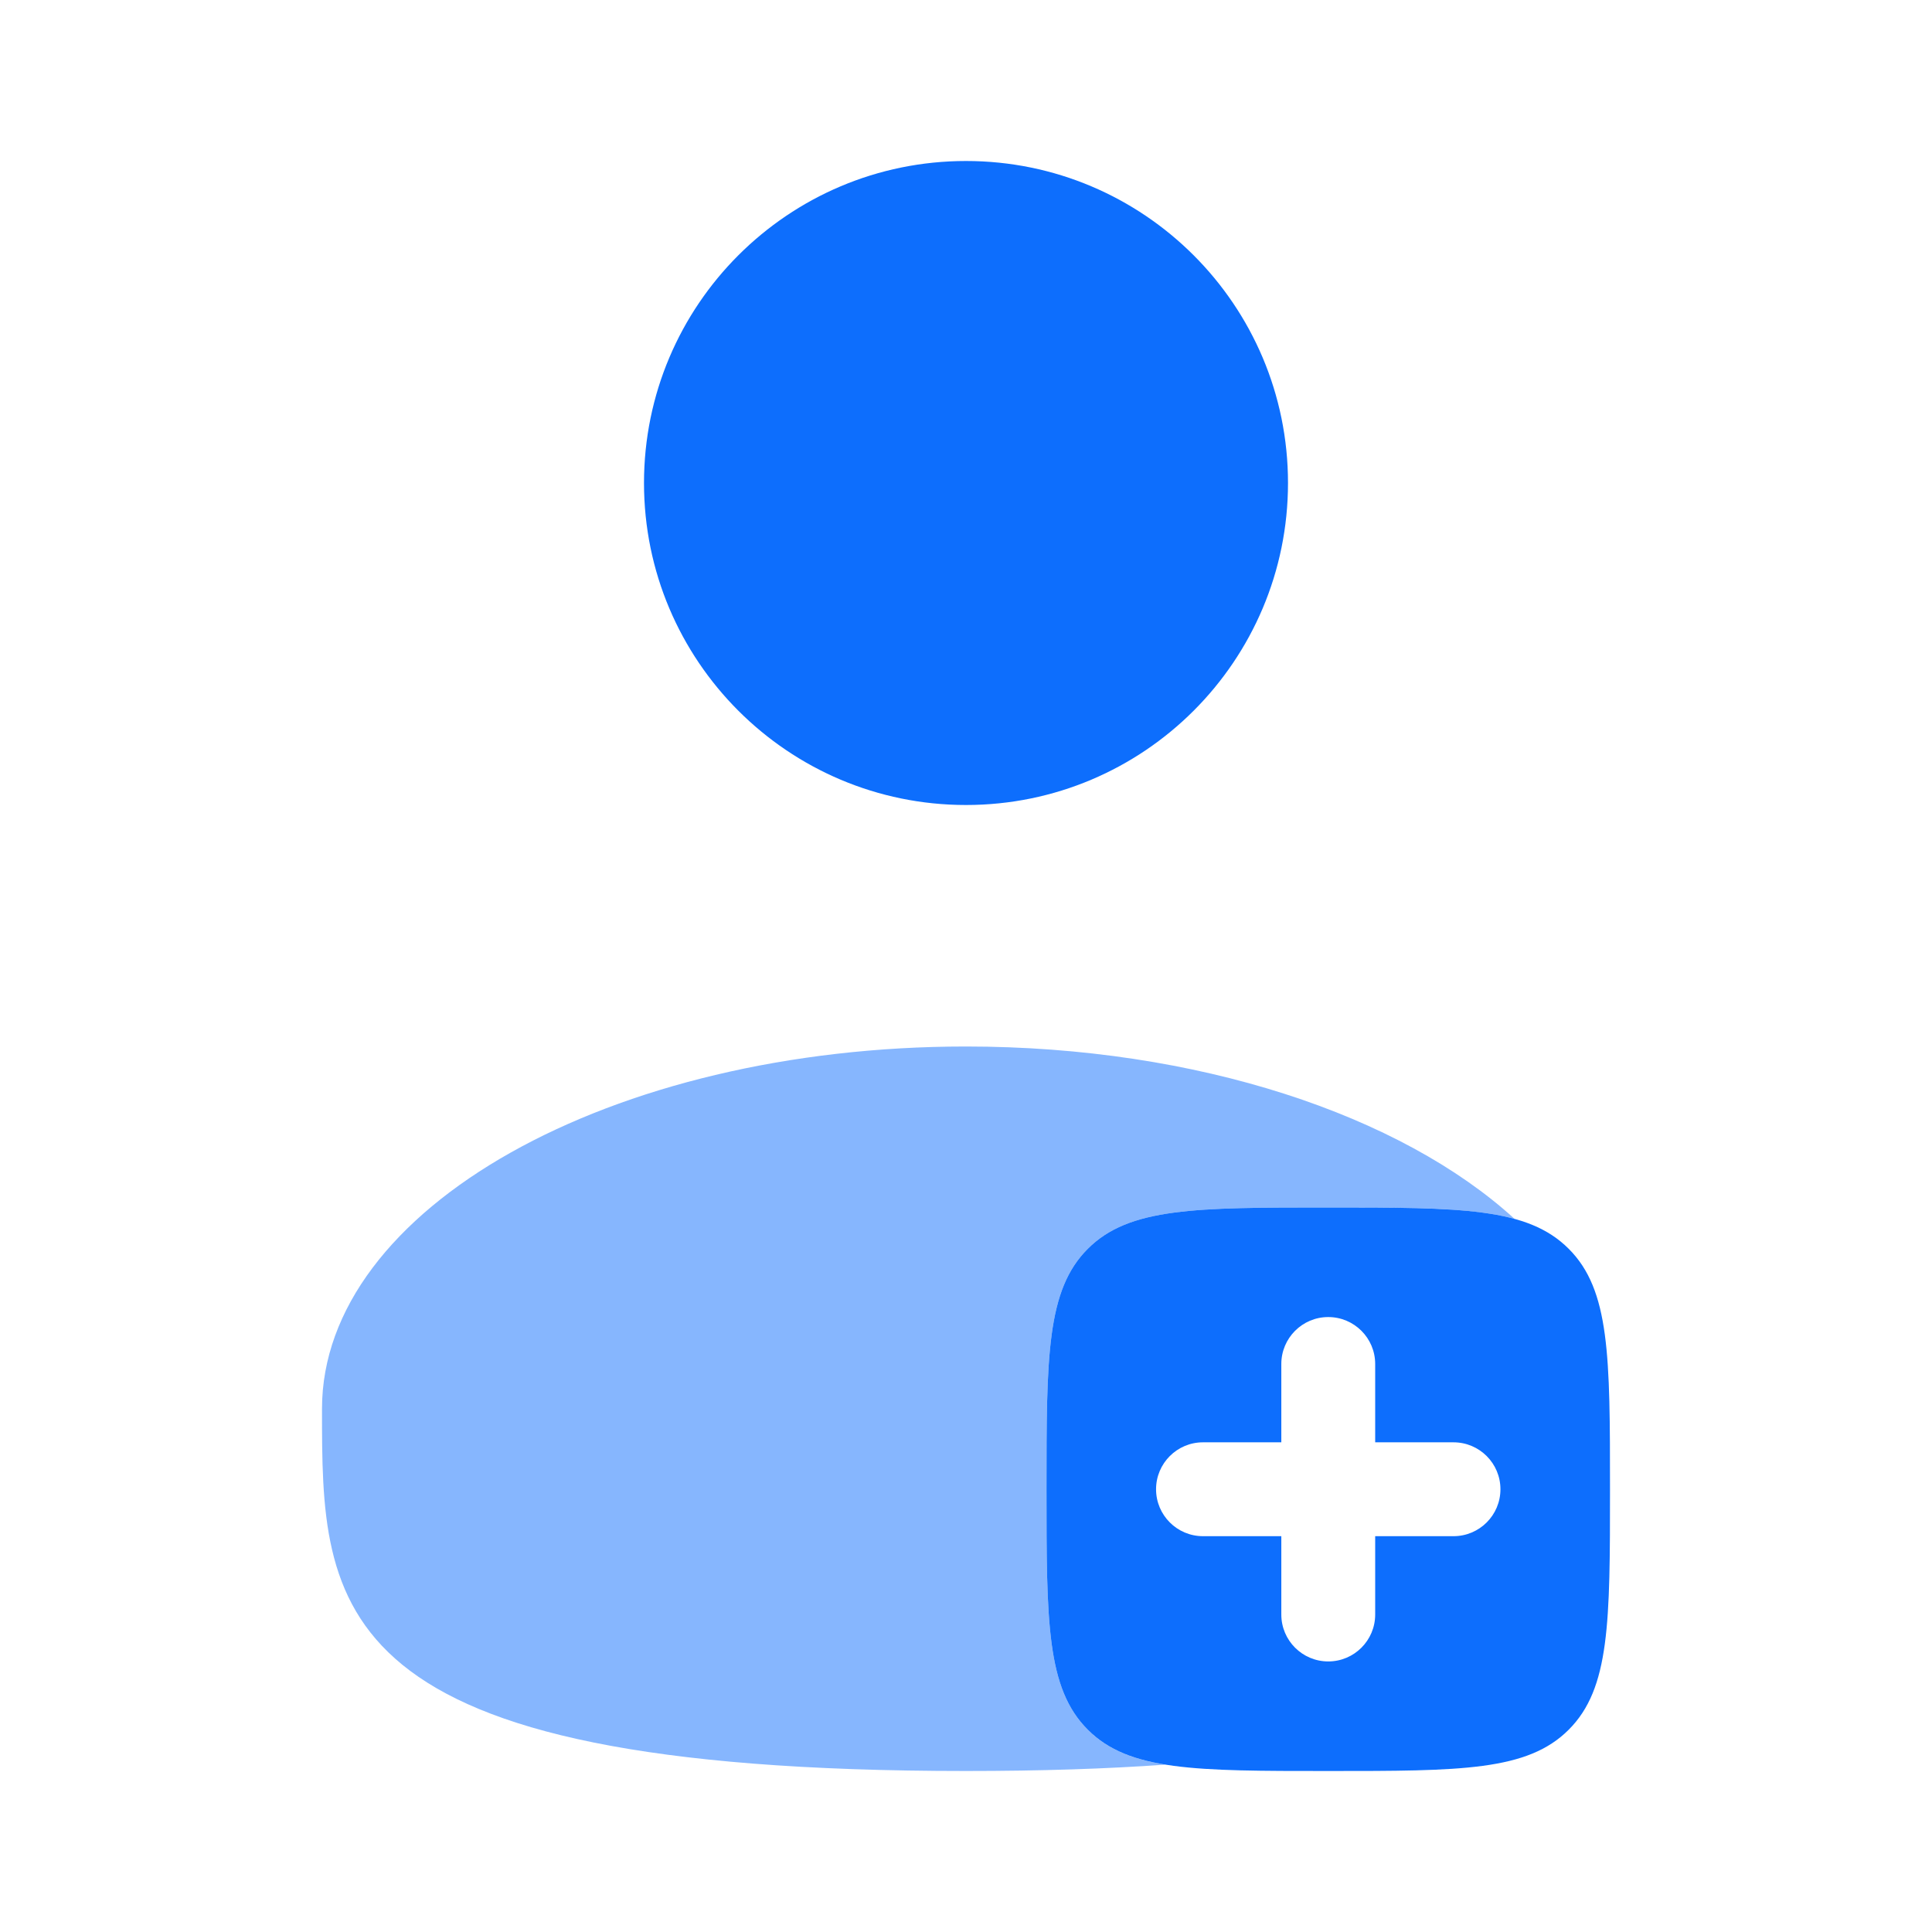
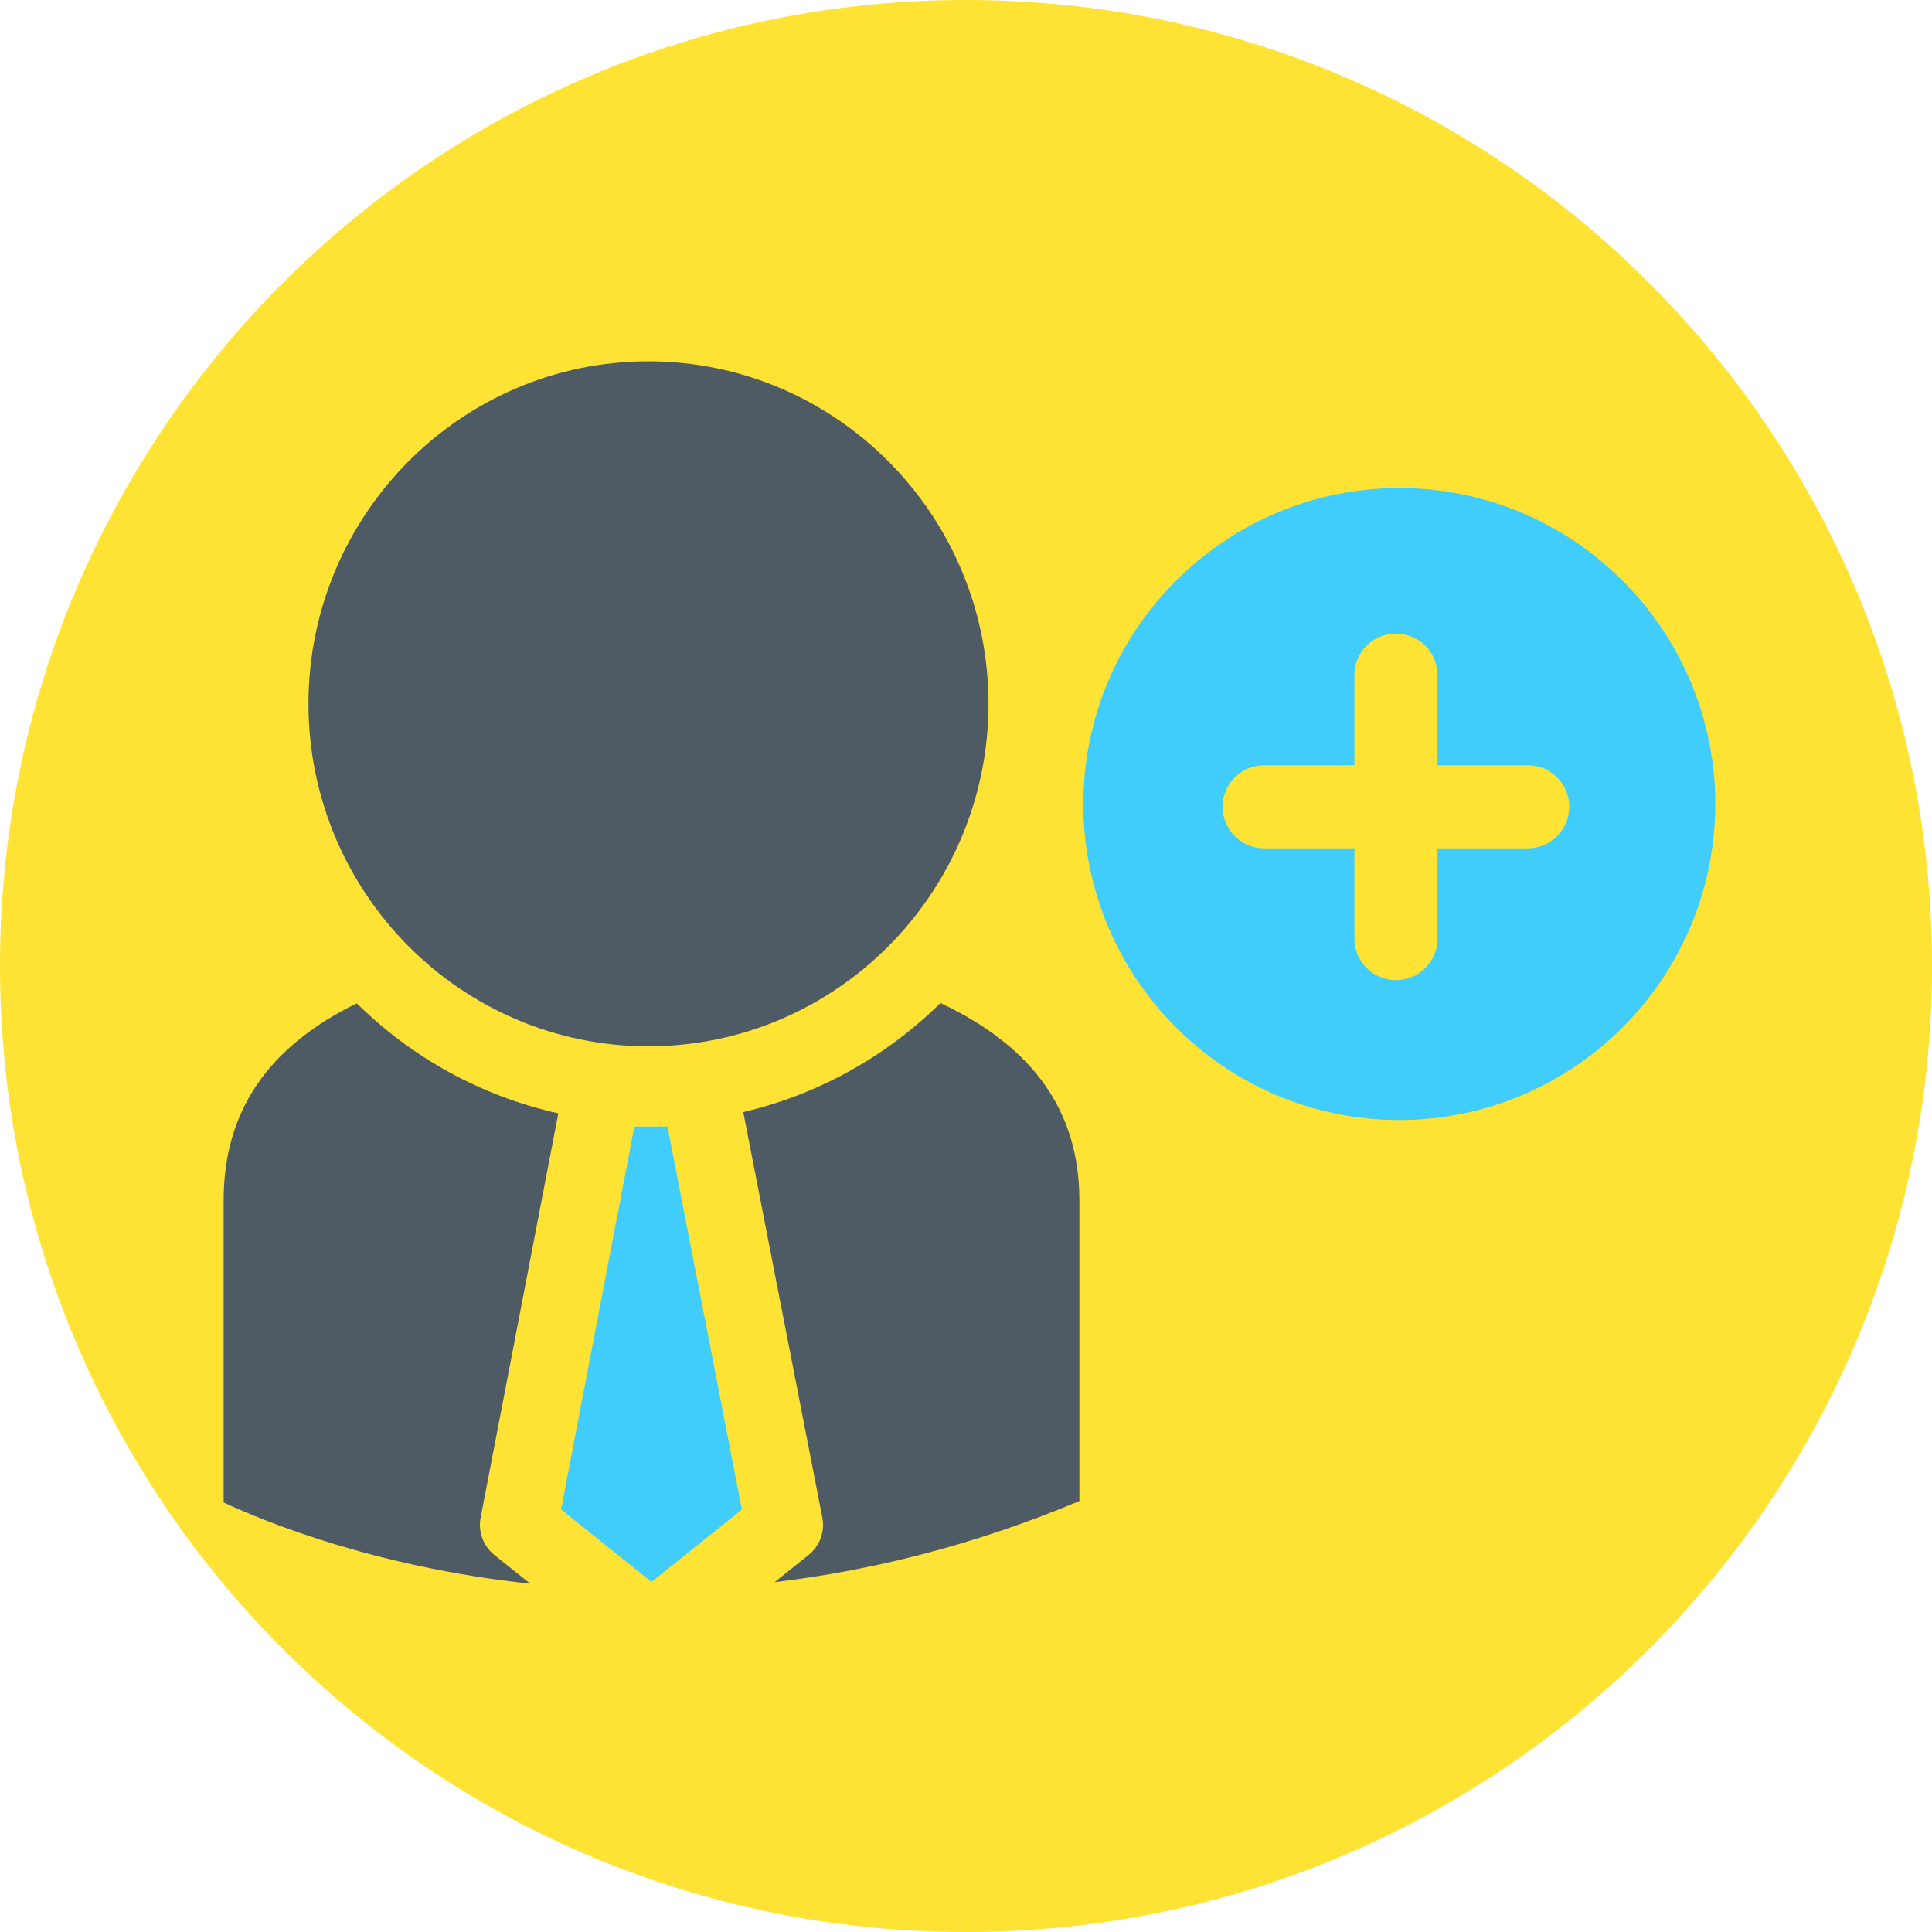
- <svg xmlns="http://www.w3.org/2000/svg" width="256px" height="256px" viewBox="0 0 24 24" fill="none" stroke="#0d6efd" stroke-width="0">
-   <g id="SVGRepo_bgCarrier" stroke-width="0" />
-   <g id="SVGRepo_tracerCarrier" stroke-linecap="round" stroke-linejoin="round" />
+ <svg xmlns="http://www.w3.org/2000/svg" viewBox="-12.74 -12.74 116.48 116.48" enable-background="new 0 0 91 91" id="Layer_1" version="1.1" xml:space="preserve" fill="#000000">
+   <g id="SVGRepo_bgCarrier" stroke-width="0" transform="translate(0,0), scale(1)">
+     <rect x="-12.74" y="-12.74" width="116.48" height="116.48" rx="58.24" fill="#fee334" strokewidth="0" />
+   </g>
+   <g id="SVGRepo_tracerCarrier" stroke-linecap="round" stroke-linejoin="round" stroke="#CCCCCC" stroke-width="0.364" />
  <g id="SVGRepo_iconCarrier">
-     <path d="M16 6C16 8.209 14.209 10 12 10C9.791 10 8 8.209 8 6C8 3.791 9.791 2 12 2C14.209 2 16 3.791 16 6Z" fill="#0d6efd" />
-     <path opacity="0.5" d="M14.477 21.921C13.751 21.973 12.93 22 12 22C4 22 4 19.985 4 17.5C4 15.015 7.582 13 12 13C14.881 13 17.406 13.856 18.814 15.141C18.298 15 17.574 15 16.5 15C14.85 15 14.025 15 13.513 15.513C13 16.025 13 16.85 13 18.5C13 20.15 13 20.975 13.513 21.487C13.75 21.725 14.055 21.852 14.477 21.921Z" fill="#0d6efd" />
-     <path fill-rule="evenodd" clip-rule="evenodd" d="M16.5 22C14.85 22 14.025 22 13.513 21.487C13 20.975 13 20.15 13 18.5C13 16.85 13 16.025 13.513 15.513C14.025 15 14.85 15 16.5 15C18.15 15 18.975 15 19.487 15.513C20 16.025 20 16.85 20 18.5C20 20.15 20 20.975 19.487 21.487C18.975 22 18.15 22 16.5 22ZM17.083 16.944C17.083 16.622 16.822 16.361 16.5 16.361C16.178 16.361 15.917 16.622 15.917 16.944V17.917H14.944C14.622 17.917 14.361 18.178 14.361 18.5C14.361 18.822 14.622 19.083 14.944 19.083H15.917V20.056C15.917 20.378 16.178 20.639 16.5 20.639C16.822 20.639 17.083 20.378 17.083 20.056V19.083H18.056C18.378 19.083 18.639 18.822 18.639 18.5C18.639 18.178 18.378 17.917 18.056 17.917H17.083V16.944Z" fill="#0d6efd" />
+     <g>
+       <path d="M71.619,16.685c-10.5,0-19.045,8.545-19.045,19.051c0,10.504,8.545,19.051,19.045,19.051 c10.508,0,19.055-8.547,19.055-19.051C90.674,25.229,82.127,16.685,71.619,16.685z M79.365,38.407h-5.438v5.439 c0,1.385-1.123,2.506-2.506,2.506s-2.504-1.121-2.504-2.506v-5.439h-5.439c-1.383,0-2.506-1.121-2.506-2.506 c0-1.383,1.123-2.504,2.506-2.504h5.439v-5.436c0-1.383,1.121-2.504,2.504-2.504s2.506,1.121,2.506,2.504v5.436h5.438 c1.383,0,2.504,1.121,2.504,2.504C81.869,37.286,80.748,38.407,79.365,38.407z" fill="#41cdfb" />
+       <g>
+         <polygon fill="#41cdfb" points="25.506,55.183 21.086,78.269 26.541,82.632 31.99,78.272 27.504,55.183 " />
+         <path d="M43.961,47.731c-3.236,3.193-7.326,5.506-11.889,6.576l4.76,24.412c0.18,0.859-0.139,1.744-0.82,2.289 l-2.051,1.639c5.709-0.682,11.896-2.17,18.375-4.889V59.64C52.336,54.269,49.566,50.374,43.961,47.731z" fill="#4e5b65" />
+         <path d="M20.922,54.384c-4.67-1.041-8.855-3.381-12.152-6.635c-5.375,2.635-8.027,6.525-8.027,11.891v18.205 c2.584,1.201,9.234,3.908,18.488,4.896l-2.162-1.73c-0.682-0.547-1.002-1.428-0.826-2.283L20.922,54.384z" fill="#4e5b65" />
+         <path d="M26.35,50.341c11.309,0,20.506-9.262,20.506-20.648S37.658,9.044,26.35,9.044 c-11.299,0-20.492,9.262-20.492,20.648S15.051,50.341,26.35,50.341z" fill="#4e5b65" />
+       </g>
+     </g>
  </g>
</svg>
